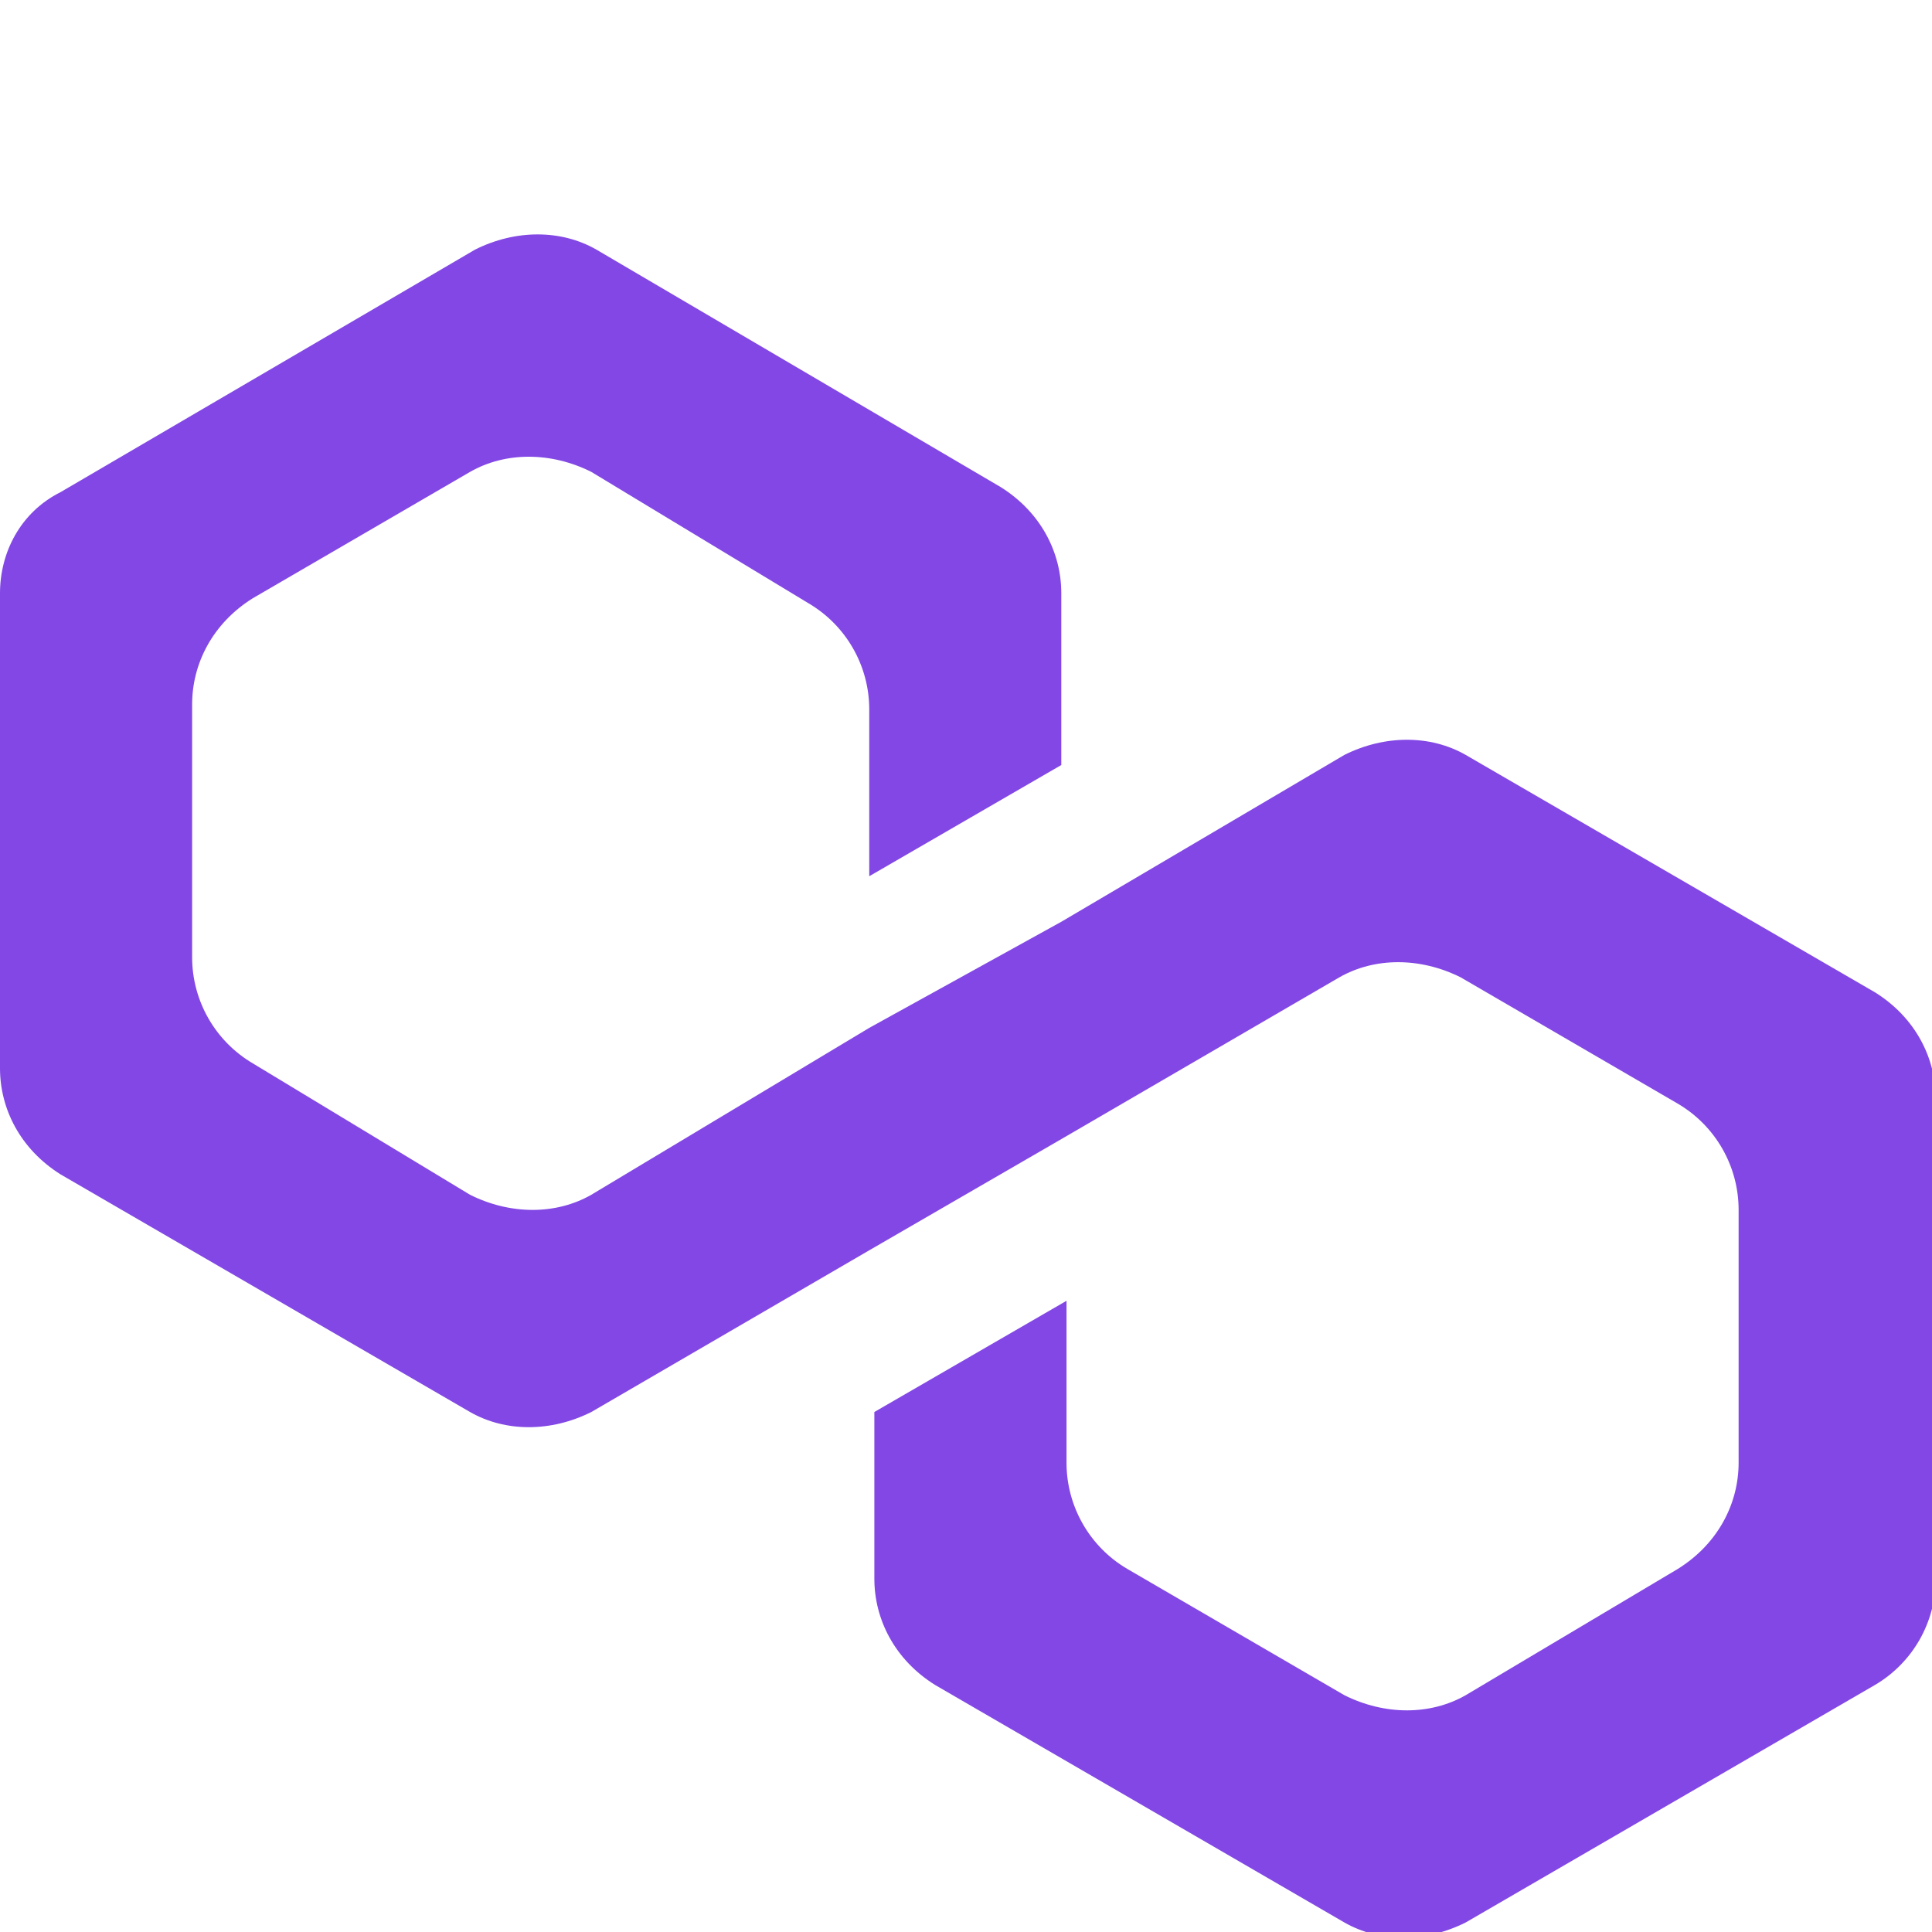
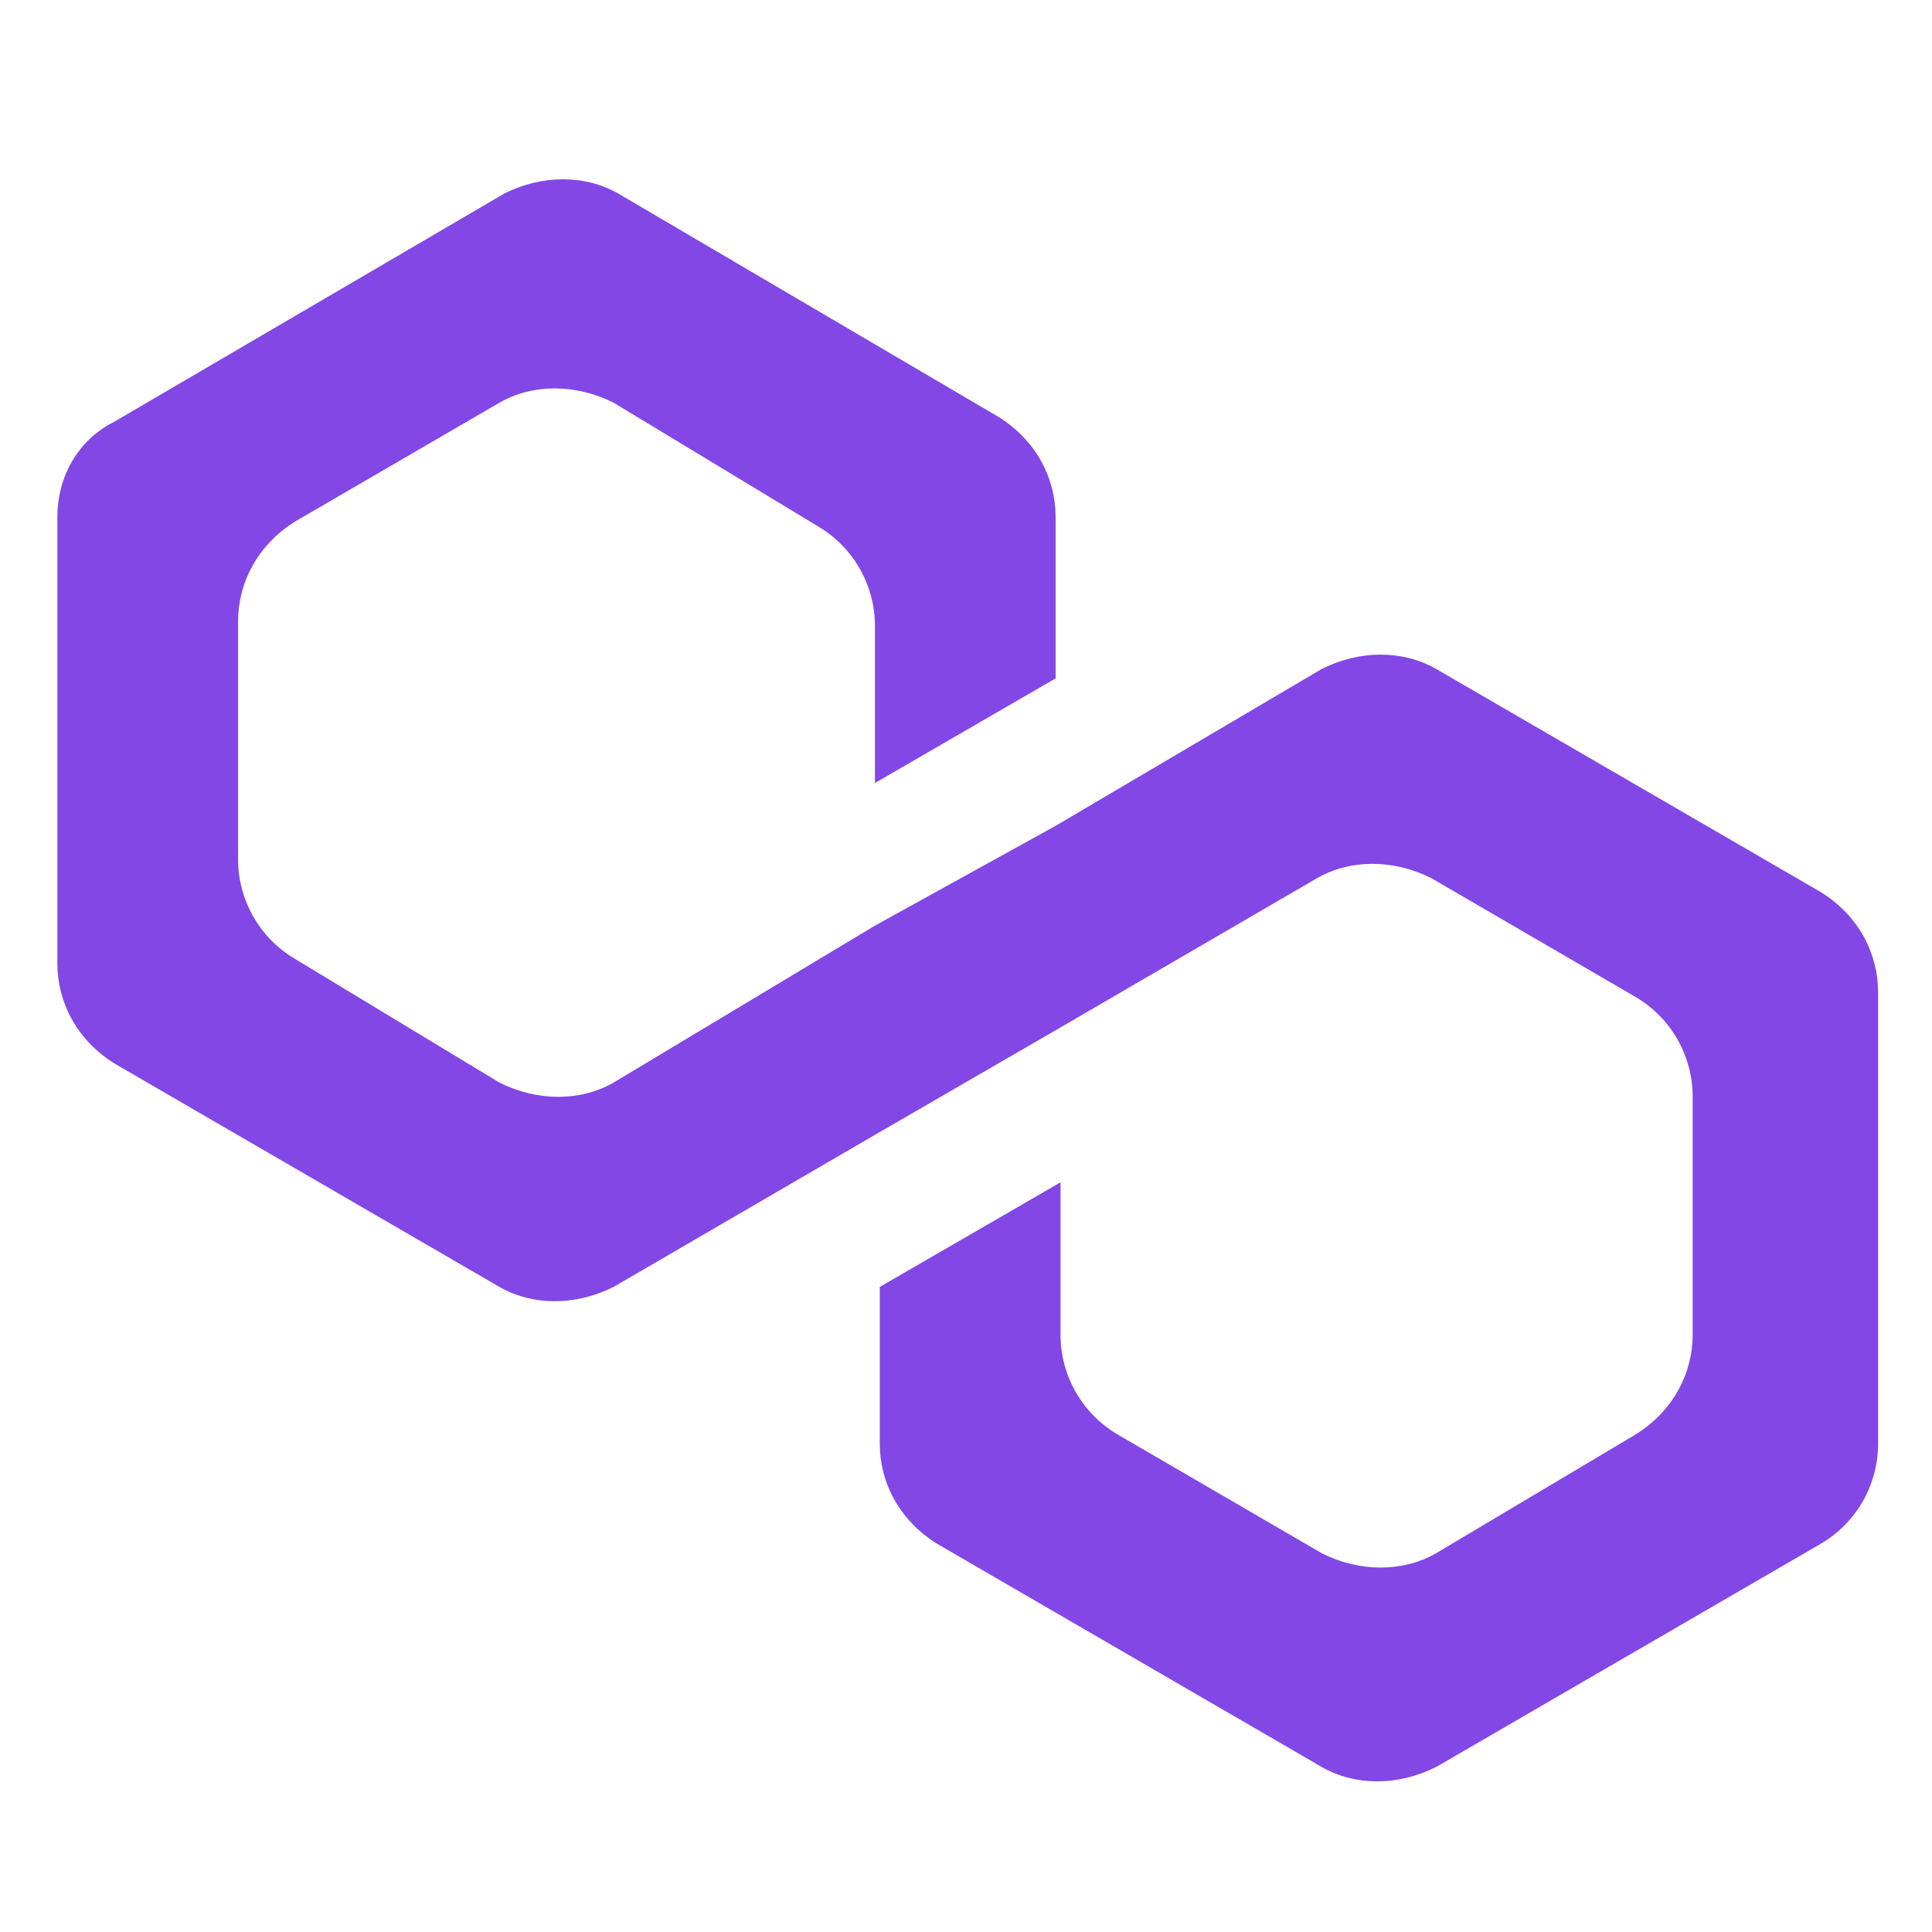
<svg xmlns="http://www.w3.org/2000/svg" viewBox="0 0 1024 1024">
-   <path fill="#8247E5" transform="scale(2.02) translate(0, 61.49)" d="M384.58,136.59c-9.28-5.3-21.22-5.3-31.83,0l-74.26,43.77L228.1,208.2,155.16,252c-9.28,5.3-21.22,5.3-31.83,0l-57-34.48a32.33,32.33,0,0,1-15.92-27.85V123.33c0-10.61,5.31-21.22,15.92-27.85l57-33.15c9.28-5.31,21.22-5.31,31.83,0l57,34.48a32.31,32.31,0,0,1,15.92,27.85v43.76l50.39-29.18V94.16c0-10.61-5.3-21.22-15.91-27.85L156.48,4c-9.28-5.31-21.21-5.31-31.82,0L15.91,67.63C5.3,72.94,0,83.55,0,94.16V218.81C0,229.42,5.3,240,15.91,246.66L123.33,309c9.28,5.31,21.22,5.31,31.83,0l72.94-42.44,50.39-29.17,72.94-42.44c9.28-5.3,21.22-5.3,31.83,0l57,33.16A32.32,32.32,0,0,1,456.19,256v66.3c0,10.61-5.3,21.22-15.91,27.85l-55.7,33.16c-9.28,5.3-21.22,5.3-31.83,0l-57-33.16a32.32,32.32,0,0,1-15.91-27.85V279.82L229.42,309v43.76c0,10.61,5.31,21.22,15.92,27.85l107.41,62.33c9.29,5.31,21.22,5.31,31.83,0L492,380.6a32.32,32.32,0,0,0,15.91-27.85v-126c0-10.61-5.3-21.22-15.91-27.85Z" />
+   <path fill="#8247E5" transform="scale(1.9) translate(16, 50)" d="M384.58,136.59c-9.28-5.3-21.22-5.3-31.83,0l-74.26,43.77L228.1,208.2,155.16,252c-9.28,5.3-21.22,5.3-31.83,0l-57-34.48a32.33,32.33,0,0,1-15.92-27.85V123.33c0-10.61,5.31-21.22,15.92-27.85l57-33.15c9.28-5.31,21.22-5.31,31.83,0l57,34.48a32.31,32.31,0,0,1,15.92,27.85v43.76l50.39-29.18V94.16c0-10.61-5.3-21.22-15.91-27.85L156.48,4c-9.28-5.31-21.21-5.31-31.82,0L15.91,67.63C5.3,72.94,0,83.55,0,94.16V218.81C0,229.42,5.3,240,15.91,246.66L123.33,309c9.28,5.31,21.22,5.31,31.83,0l72.94-42.44,50.39-29.17,72.94-42.44c9.28-5.3,21.22-5.3,31.83,0l57,33.16A32.32,32.32,0,0,1,456.19,256v66.3c0,10.61-5.3,21.22-15.91,27.85l-55.7,33.16c-9.28,5.3-21.22,5.3-31.83,0l-57-33.16a32.32,32.32,0,0,1-15.91-27.85V279.82L229.42,309v43.76c0,10.61,5.31,21.22,15.92,27.85l107.41,62.33c9.29,5.31,21.22,5.31,31.83,0L492,380.6a32.32,32.32,0,0,0,15.91-27.85v-126c0-10.61-5.3-21.22-15.91-27.85Z" />
</svg>
